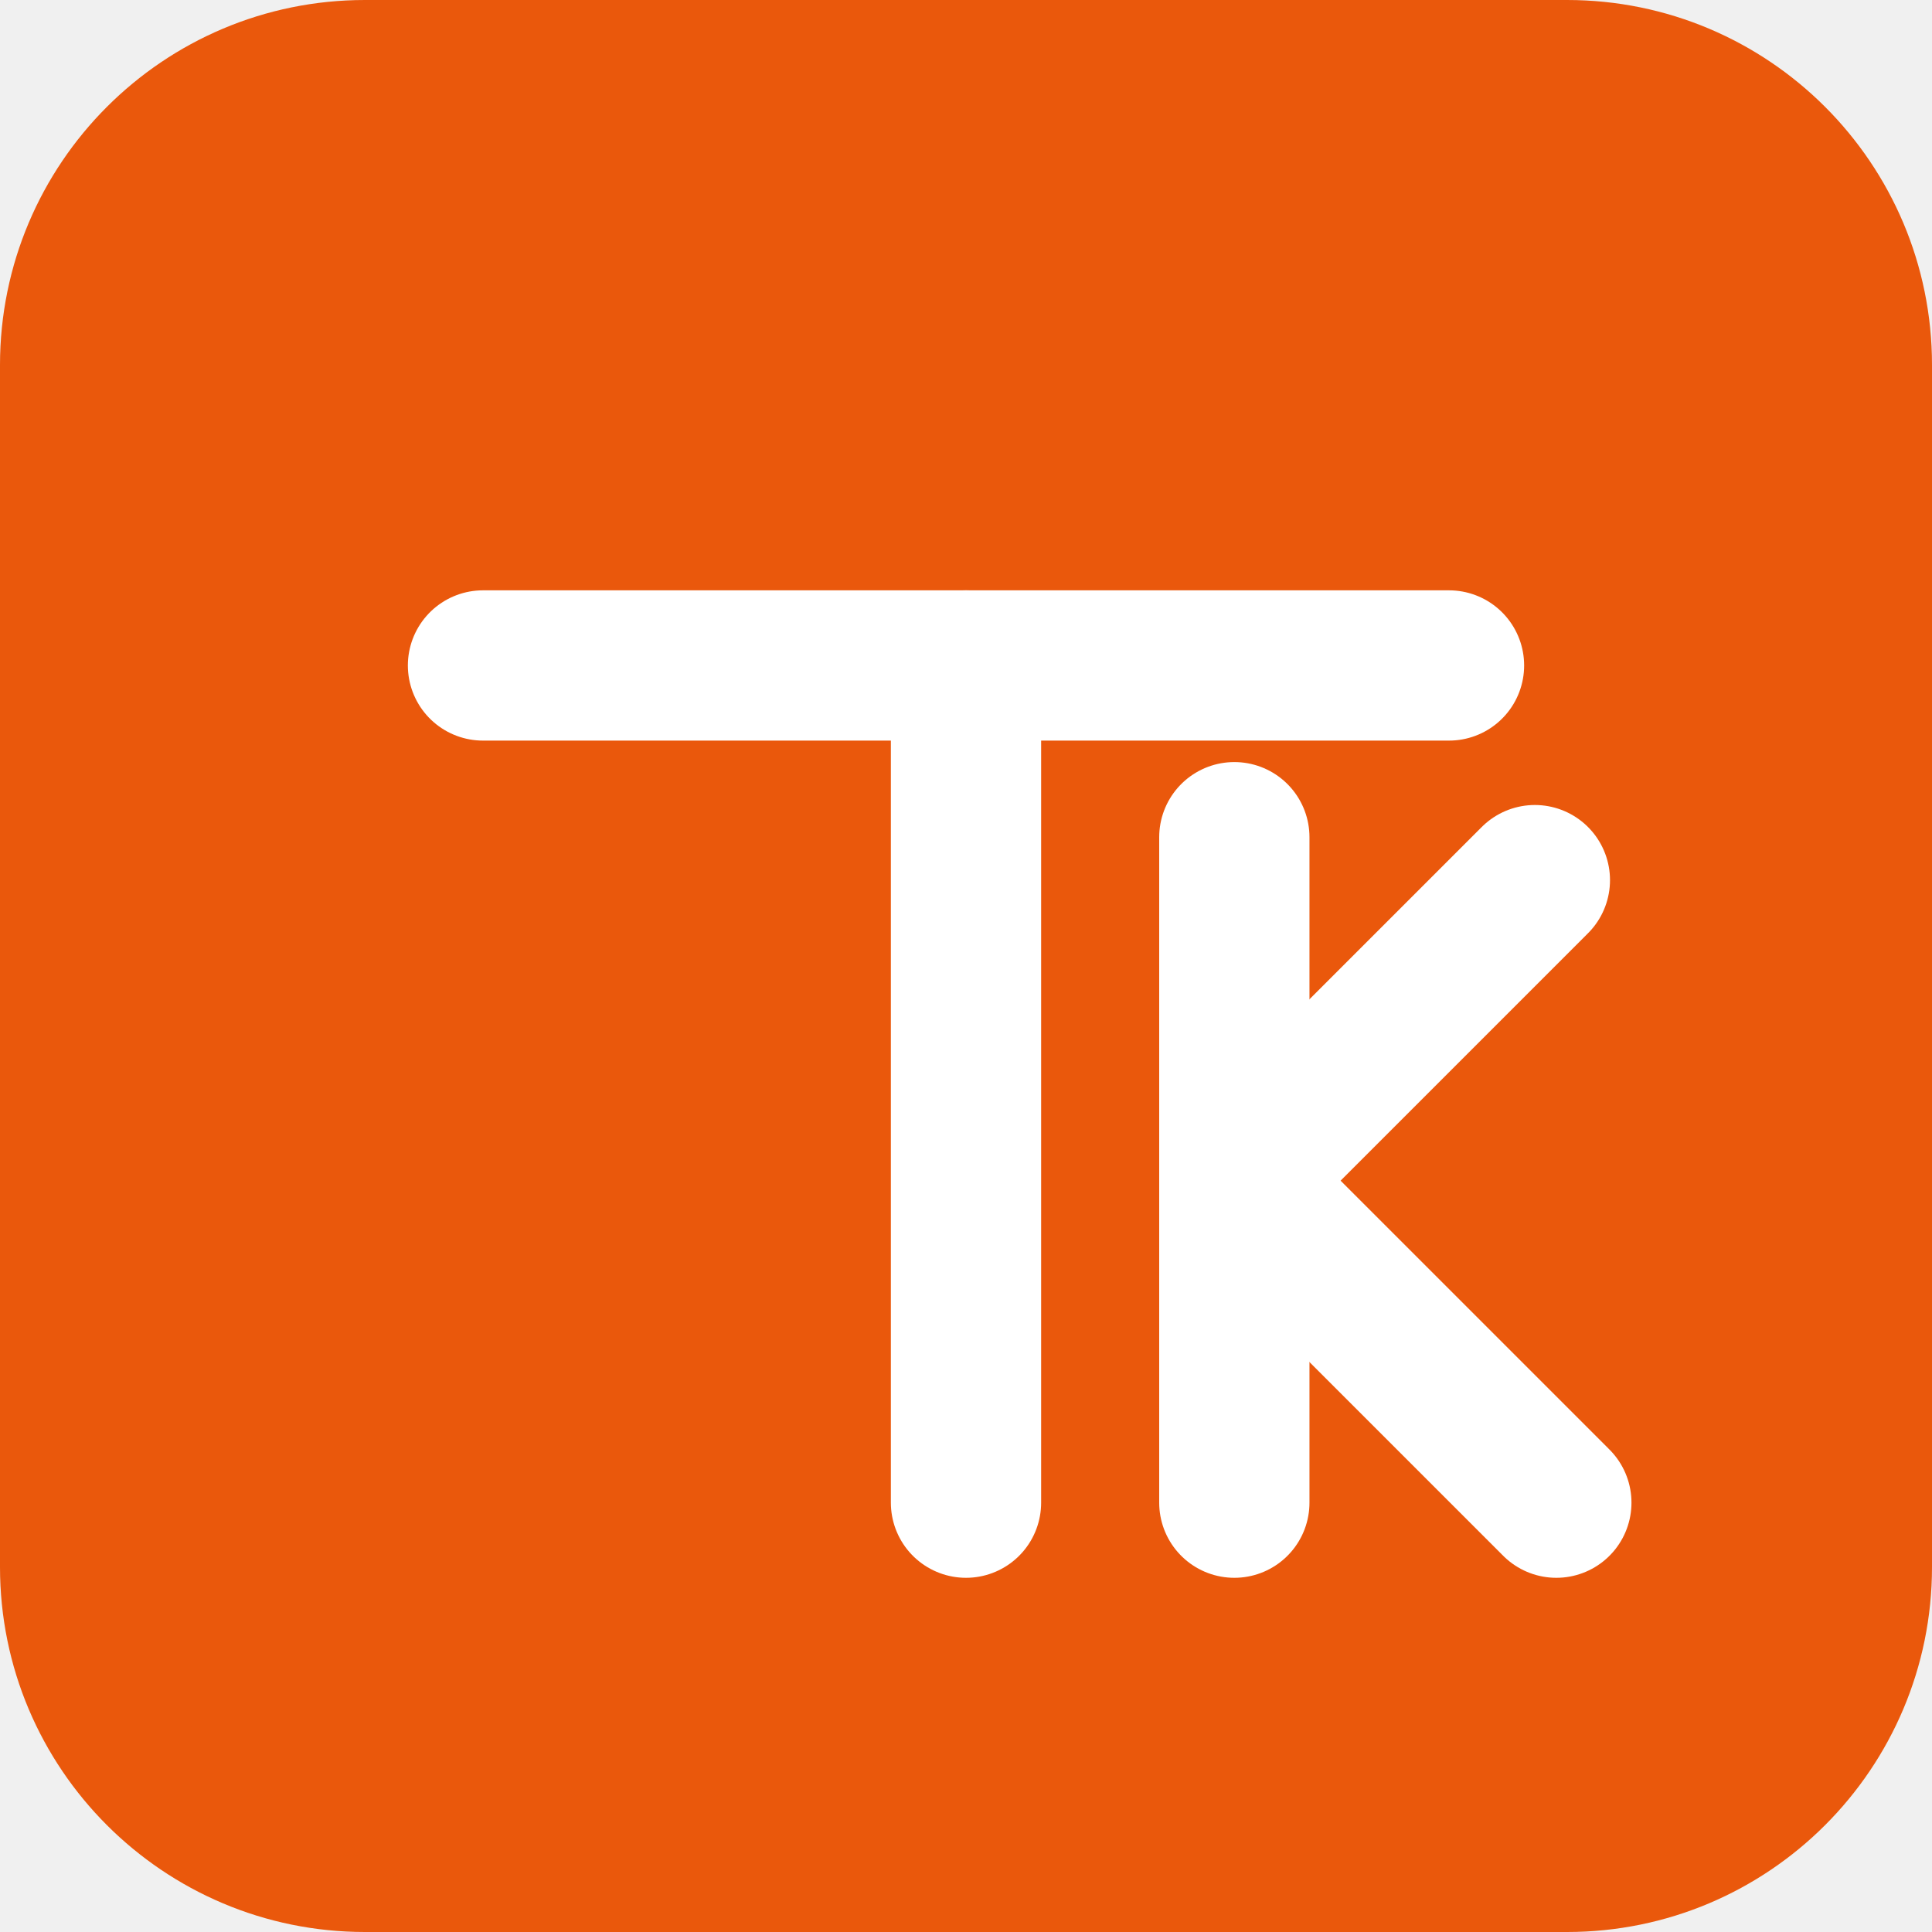
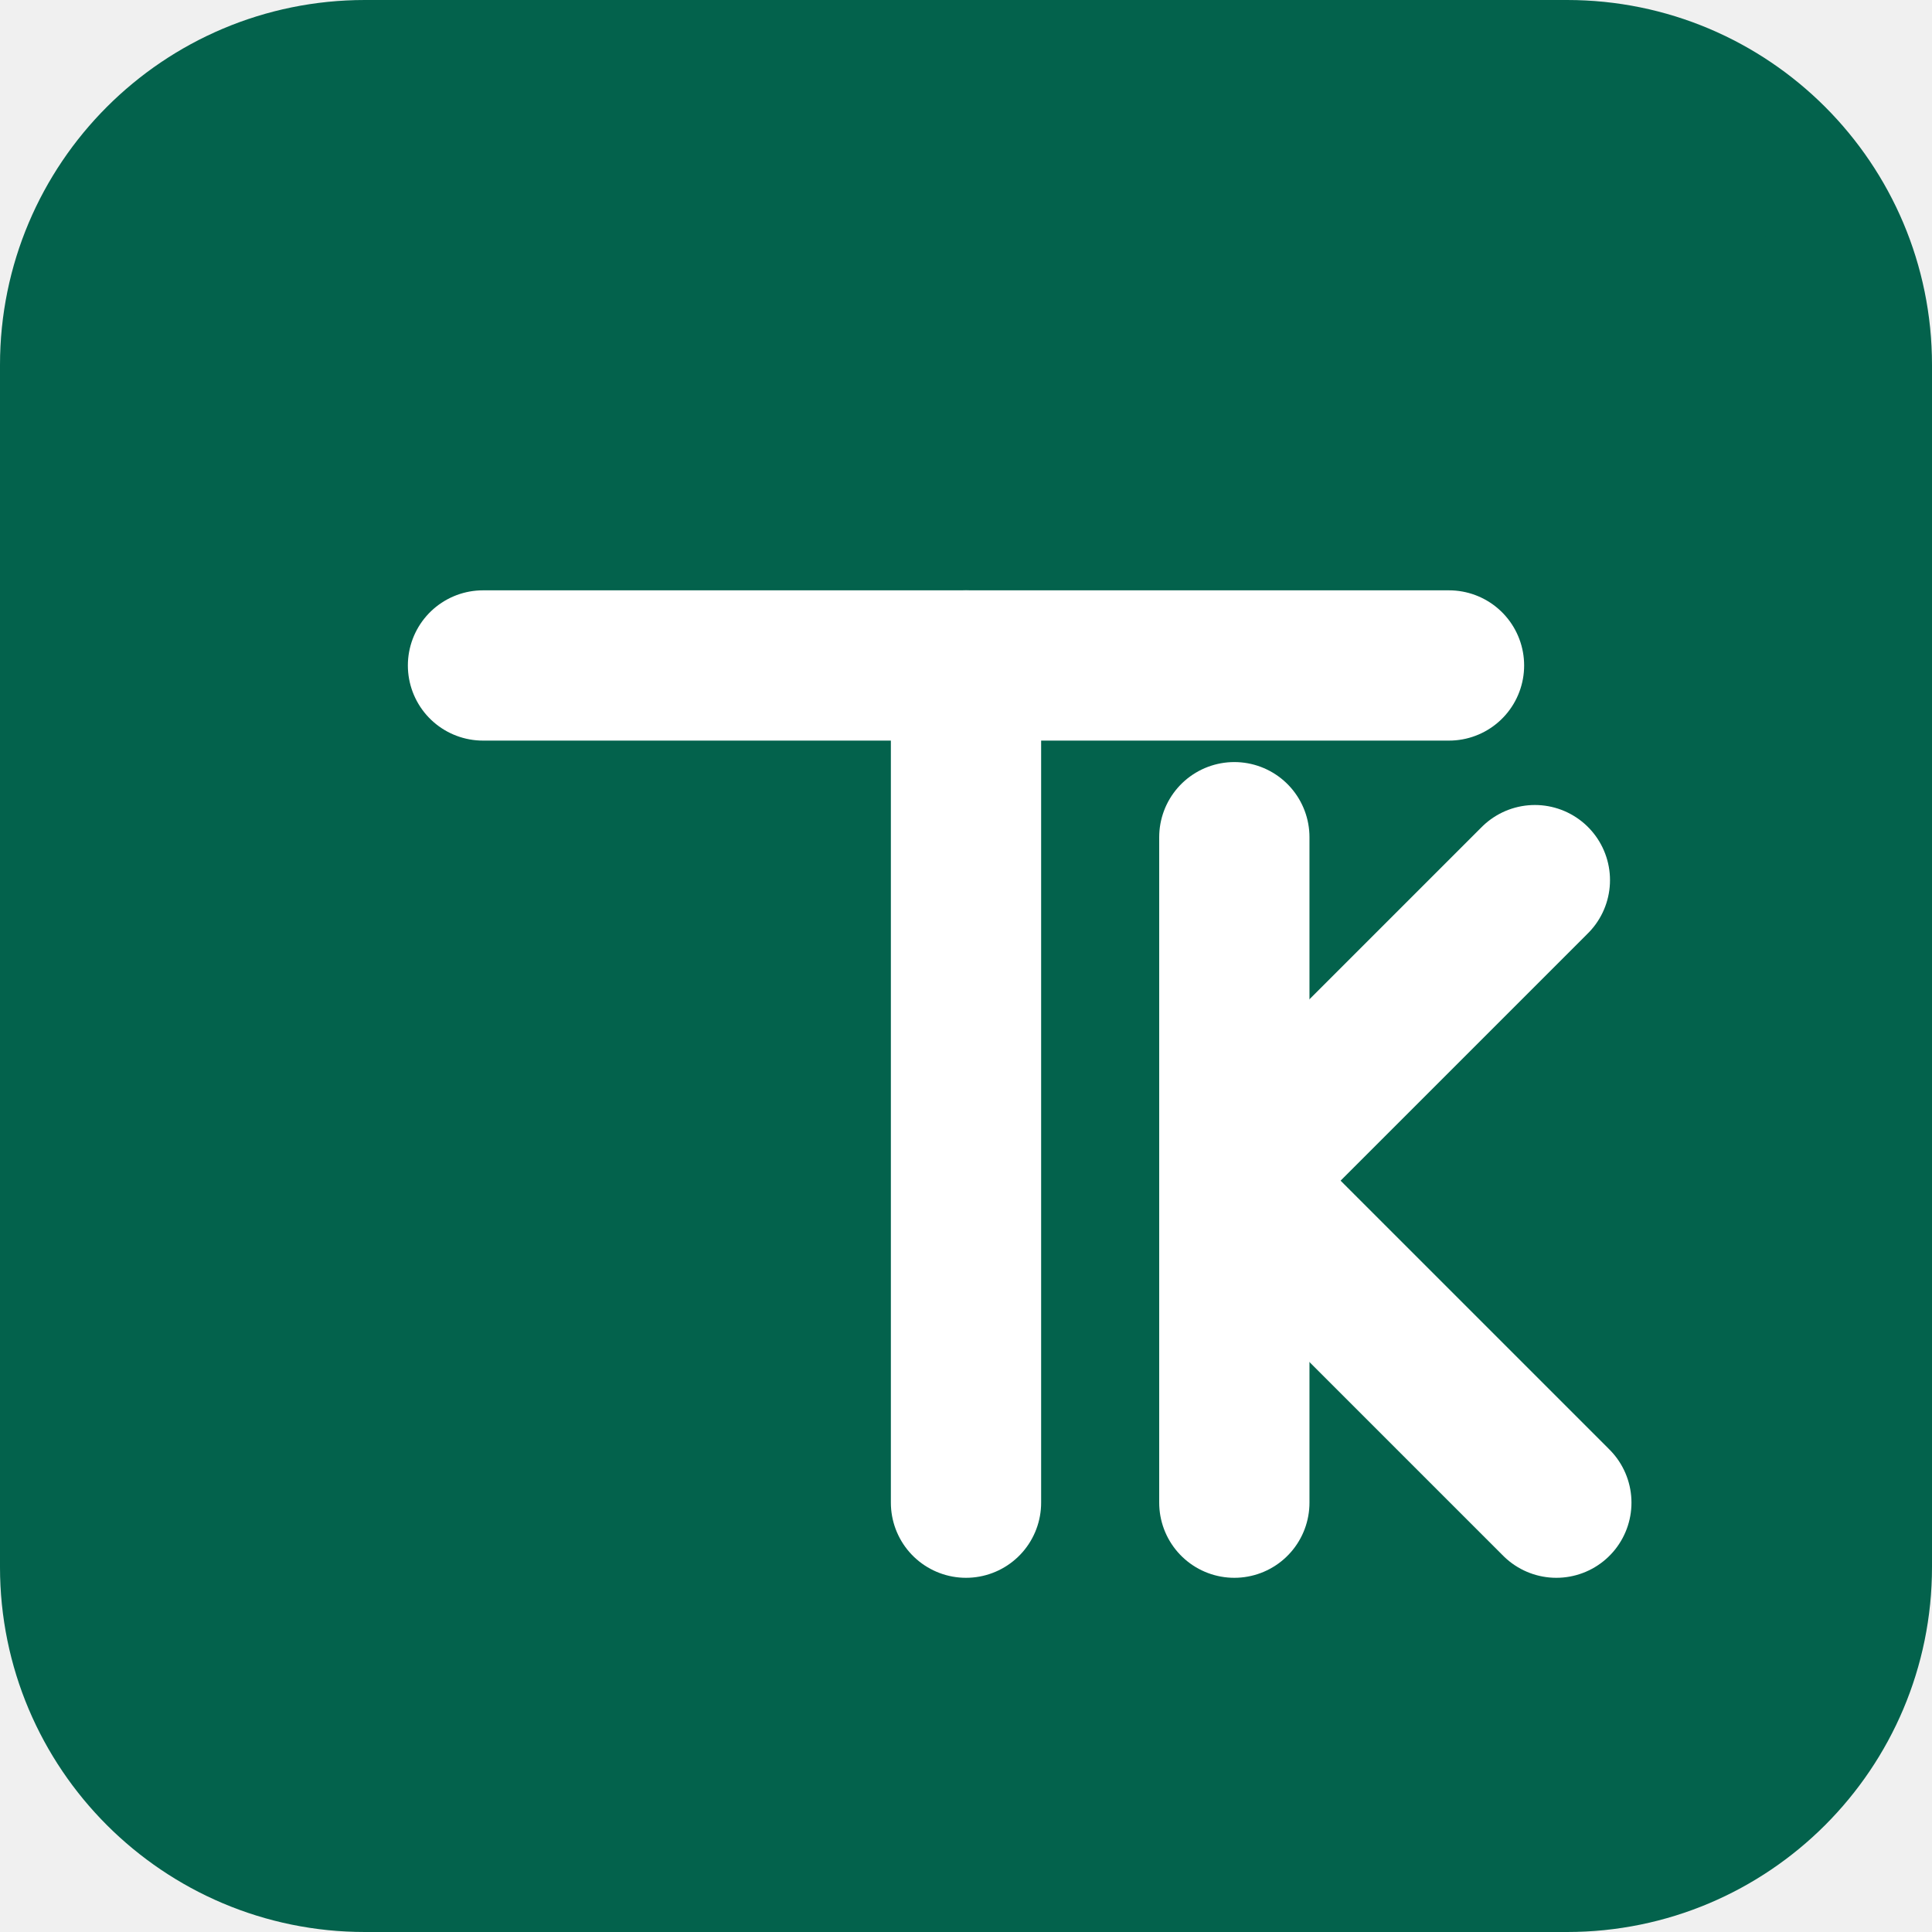
<svg xmlns="http://www.w3.org/2000/svg" width="180" height="180" viewBox="0 0 180 180" fill="none" role="img" aria-label="Talitk logo - Tk monogram">
-   <rect x="6" y="6" width="168" height="168" rx="28" fill="#ea580c" stroke="#ea580c" stroke-width="12" />
+   <rect x="6" y="6" width="168" height="168" rx="28" fill="#03624C" stroke="#03624C" stroke-width="12" />
  <path d="M45 62h90" stroke="white" stroke-width="14" stroke-linecap="round" />
  <path d="M90 62v78" stroke="white" stroke-width="14" stroke-linecap="round" />
  <path d="M115 78v62" stroke="white" stroke-width="14" stroke-linecap="round" />
  <path d="M115 110l28-28" stroke="white" stroke-width="14" stroke-linecap="round" />
  <path d="M115 110l30 30" stroke="white" stroke-width="14" stroke-linecap="round" />
</svg>
